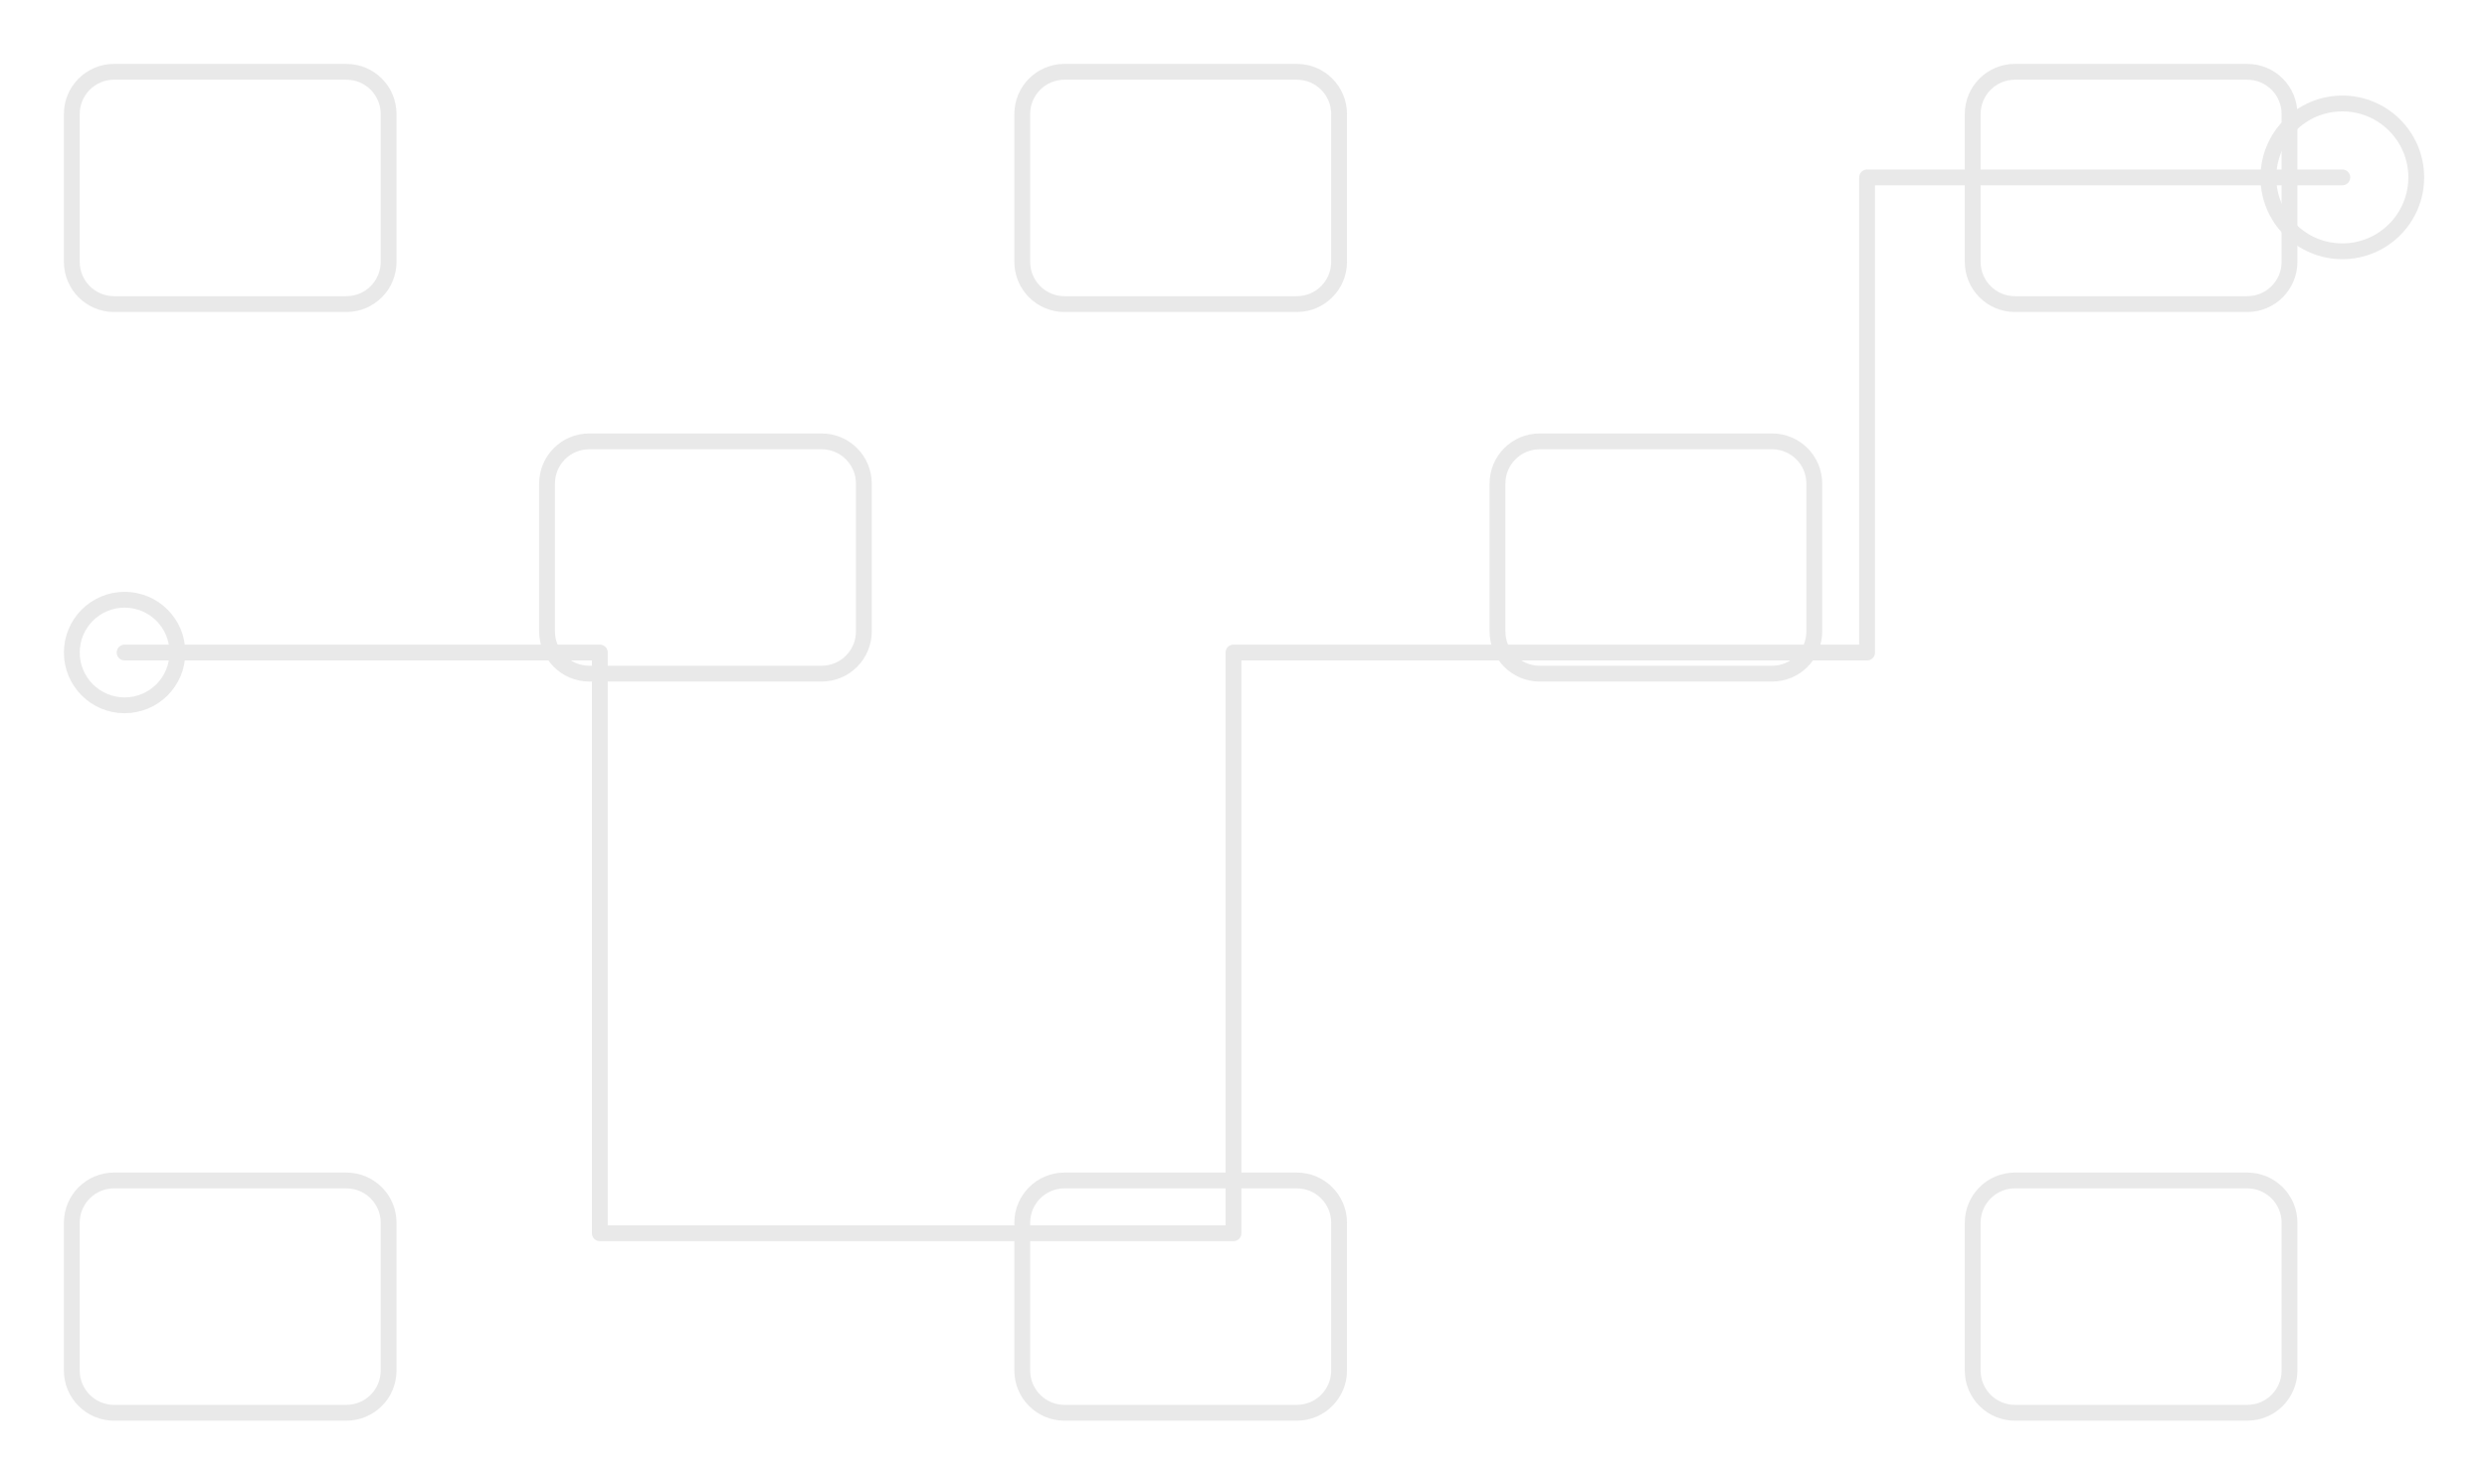
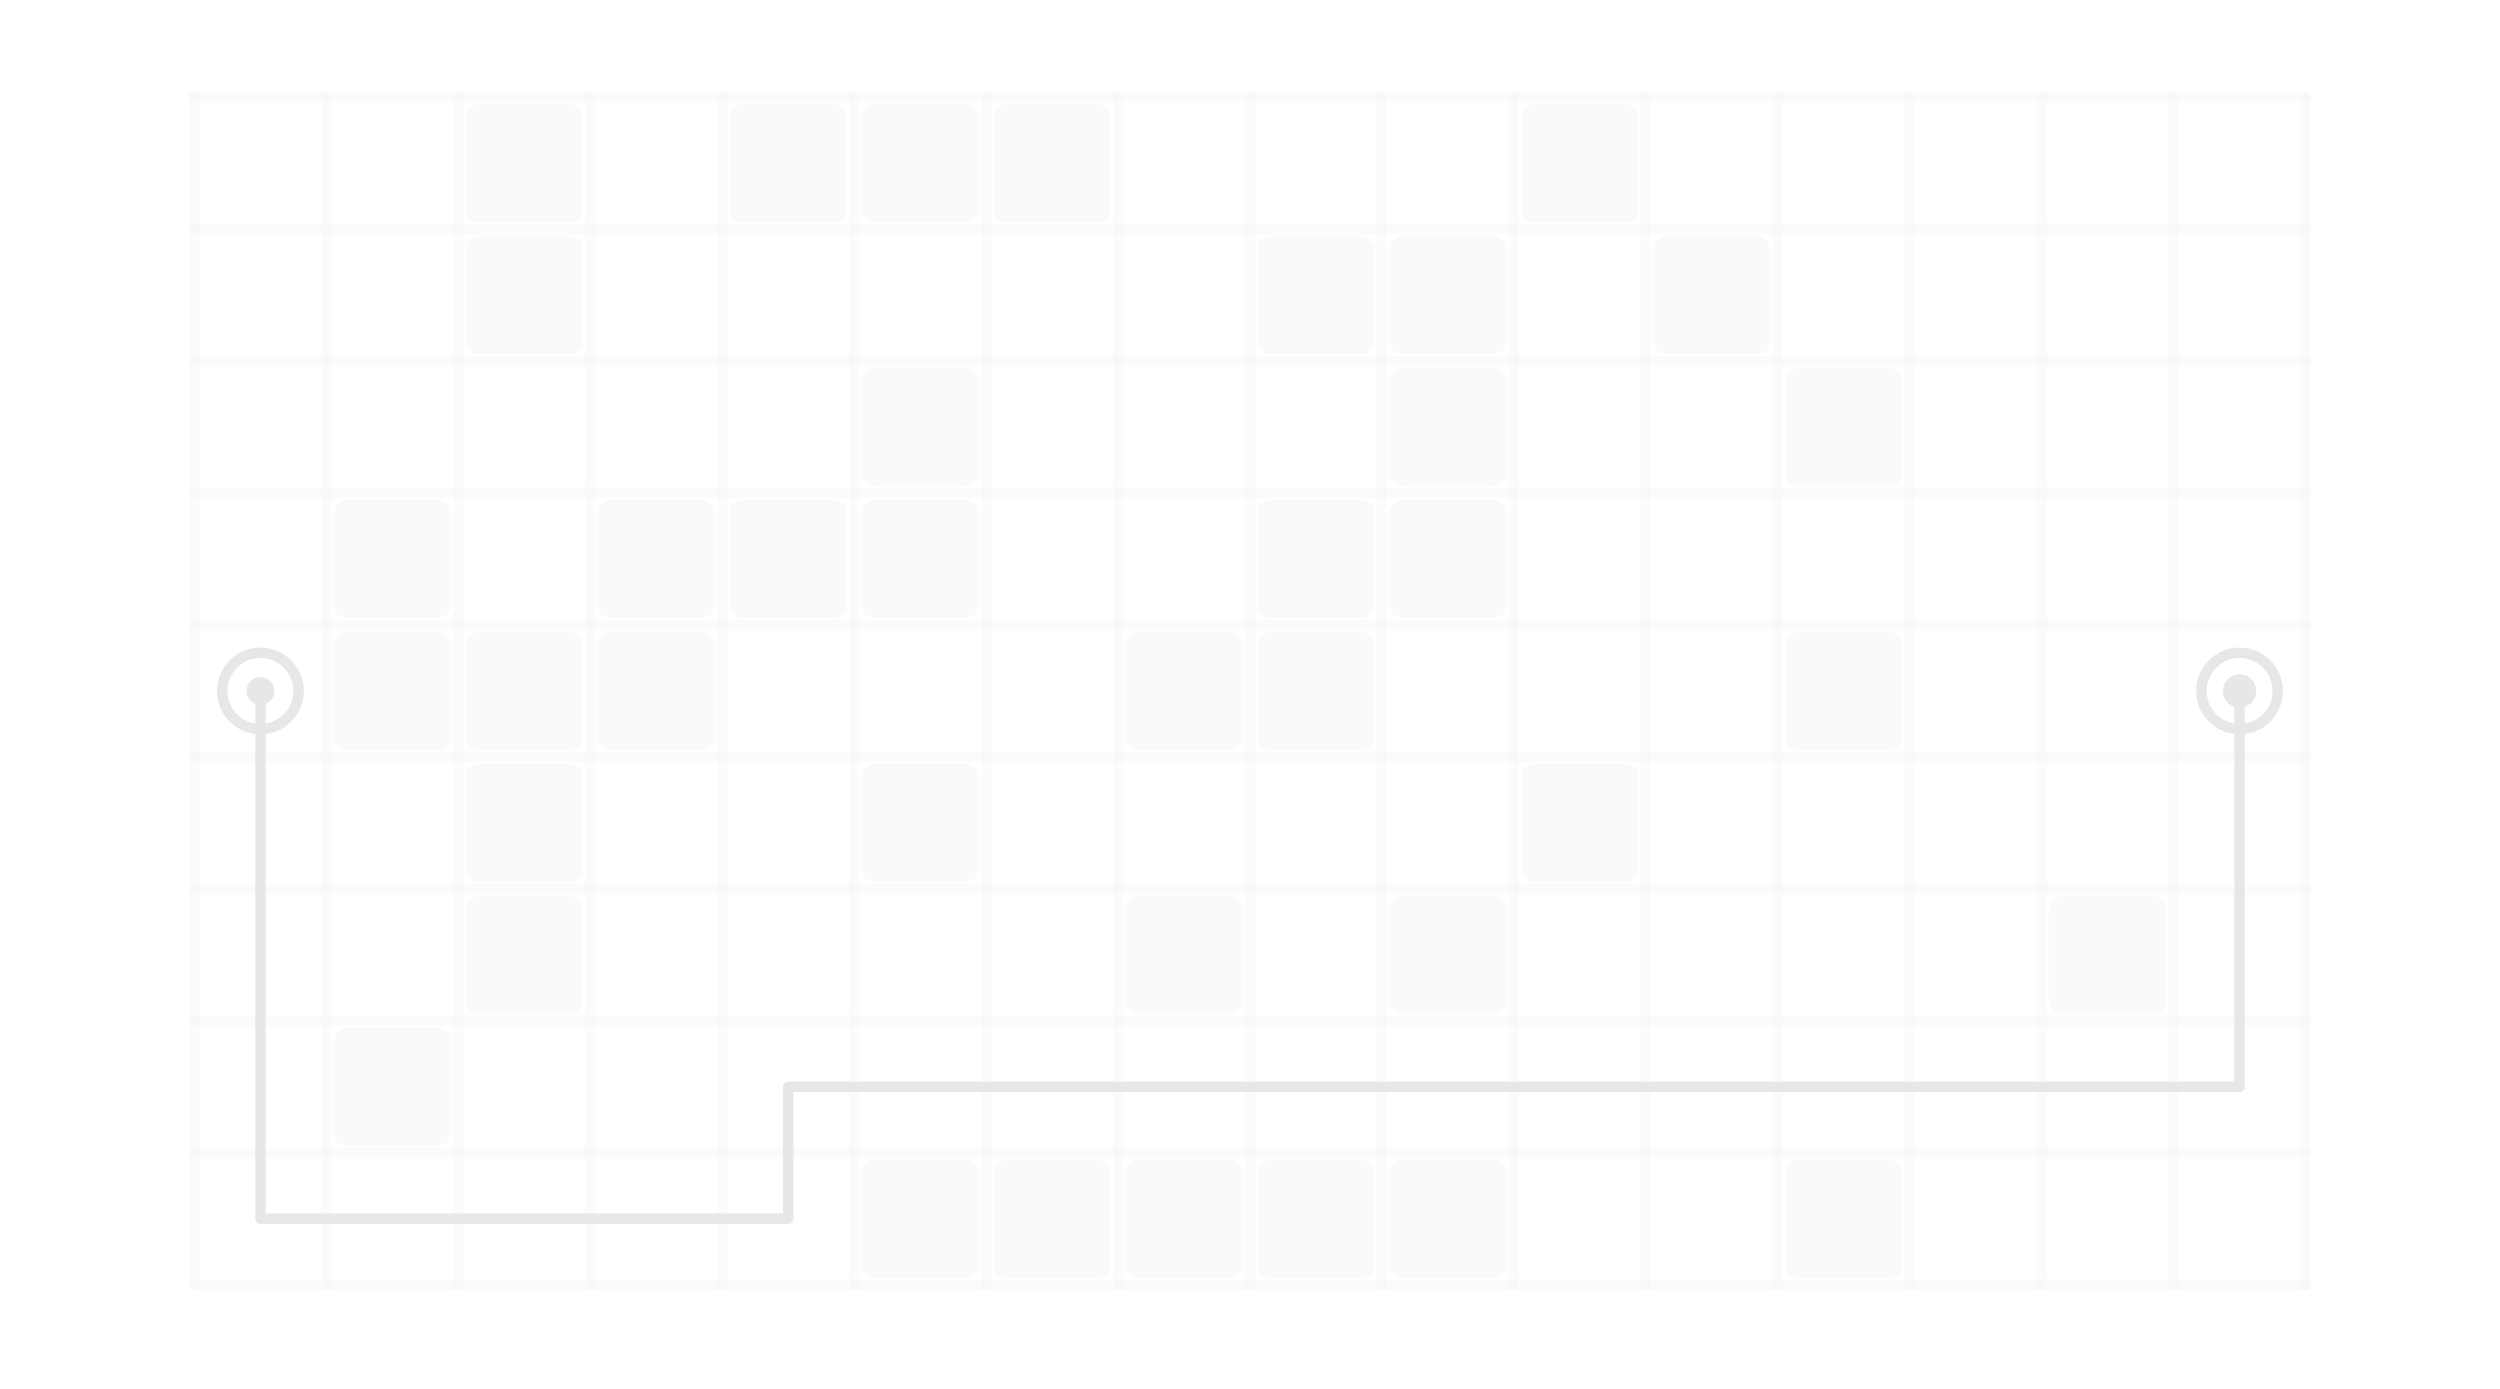
- <svg xmlns="http://www.w3.org/2000/svg" viewBox="68.2 28.2 235.5 140.5" fill="none">
-   <g stroke="#e4e4e4" stroke-width="1.5" stroke-linecap="round" stroke-linejoin="round" opacity=".8">
-     <rect x="75" y="35" width="30" height="22" rx="4" />
-     <rect x="165" y="35" width="30" height="22" rx="4" />
-     <rect x="255" y="35" width="30" height="22" rx="4" />
-     <rect x="120" y="70" width="30" height="22" rx="4" />
-     <rect x="210" y="70" width="30" height="22" rx="4" />
-     <rect x="75" y="140" width="30" height="22" rx="4" />
-     <rect x="165" y="140" width="30" height="22" rx="4" />
-     <rect x="255" y="140" width="30" height="22" rx="4" />
-     <path d="M80 90H125V145H185V90H245V45H290" />
-     <circle cx="80.00" cy="90.00" r="5.00" />
-     <circle cx="290.00" cy="45.00" r="7.00" />
+ <svg xmlns="http://www.w3.org/2000/svg" viewBox="0 0 360 200" fill="none">
+   <style>path,rect,circle,ellipse{fill:none;stroke:#e4e4e4;stroke-width:1.5;stroke-linecap:round;stroke-linejoin:round}.f{fill:#e4e4e4;stroke:none}.t{fill:#e4e4e4;stroke:none}.m{opacity:.4}.g{opacity:.14}.d{stroke-dasharray:3 5}</style>
+   <g opacity=".9">
+     <path class="g" d="M28 14L332 14" />
+     <path class="g" d="M28 33L332 33" />
+     <path class="g" d="M28 52L332 52" />
+     <path class="g" d="M28 71L332 71" />
+     <path class="g" d="M28 90L332 90" />
+     <path class="g" d="M28 109L332 109" />
+     <path class="g" d="M28 128L332 128" />
+     <path class="g" d="M28 147L332 147" />
+     <path class="g" d="M28 166L332 166" />
+     <path class="g" d="M28 185L332 185" />
+     <path class="g" d="M28 14L28 185" />
+     <path class="g" d="M47 14L47 185" />
+     <path class="g" d="M66 14L66 185" />
+     <path class="g" d="M85 14L85 185" />
+     <path class="g" d="M104 14L104 185" />
+     <path class="g" d="M123 14L123 185" />
+     <path class="g" d="M142 14L142 185" />
+     <path class="g" d="M161 14L161 185" />
+     <path class="g" d="M180 14L180 185" />
+     <path class="g" d="M199 14L199 185" />
+     <path class="g" d="M218 14L218 185" />
+     <path class="g" d="M237 14L237 185" />
+     <path class="g" d="M256 14L256 185" />
+     <path class="g" d="M275 14L275 185" />
+     <path class="g" d="M294 14L294 185" />
+     <path class="g" d="M313 14L313 185" />
+     <path class="g" d="M332 14L332 185" />
+     <rect class="f" x="67" y="15" width="17" height="17" rx="2" fill-opacity=".2" />
+     <rect class="f" x="105" y="15" width="17" height="17" rx="2" fill-opacity=".2" />
+     <rect class="f" x="124" y="15" width="17" height="17" rx="2" fill-opacity=".2" />
+     <rect class="f" x="143" y="15" width="17" height="17" rx="2" fill-opacity=".2" />
+     <rect class="f" x="219" y="15" width="17" height="17" rx="2" fill-opacity=".2" />
+     <rect class="f" x="67" y="34" width="17" height="17" rx="2" fill-opacity=".2" />
+     <rect class="f" x="181" y="34" width="17" height="17" rx="2" fill-opacity=".2" />
+     <rect class="f" x="200" y="34" width="17" height="17" rx="2" fill-opacity=".2" />
+     <rect class="f" x="238" y="34" width="17" height="17" rx="2" fill-opacity=".2" />
+     <rect class="f" x="124" y="53" width="17" height="17" rx="2" fill-opacity=".2" />
+     <rect class="f" x="200" y="53" width="17" height="17" rx="2" fill-opacity=".2" />
+     <rect class="f" x="257" y="53" width="17" height="17" rx="2" fill-opacity=".2" />
+     <rect class="f" x="48" y="72" width="17" height="17" rx="2" fill-opacity=".2" />
+     <rect class="f" x="86" y="72" width="17" height="17" rx="2" fill-opacity=".2" />
+     <rect class="f" x="105" y="72" width="17" height="17" rx="2" fill-opacity=".2" />
+     <rect class="f" x="124" y="72" width="17" height="17" rx="2" fill-opacity=".2" />
+     <rect class="f" x="181" y="72" width="17" height="17" rx="2" fill-opacity=".2" />
+     <rect class="f" x="200" y="72" width="17" height="17" rx="2" fill-opacity=".2" />
+     <rect class="f" x="48" y="91" width="17" height="17" rx="2" fill-opacity=".2" />
+     <rect class="f" x="67" y="91" width="17" height="17" rx="2" fill-opacity=".2" />
+     <rect class="f" x="86" y="91" width="17" height="17" rx="2" fill-opacity=".2" />
+     <rect class="f" x="162" y="91" width="17" height="17" rx="2" fill-opacity=".2" />
+     <rect class="f" x="181" y="91" width="17" height="17" rx="2" fill-opacity=".2" />
+     <rect class="f" x="257" y="91" width="17" height="17" rx="2" fill-opacity=".2" />
+     <rect class="f" x="67" y="110" width="17" height="17" rx="2" fill-opacity=".2" />
+     <rect class="f" x="124" y="110" width="17" height="17" rx="2" fill-opacity=".2" />
+     <rect class="f" x="219" y="110" width="17" height="17" rx="2" fill-opacity=".2" />
+     <rect class="f" x="67" y="129" width="17" height="17" rx="2" fill-opacity=".2" />
+     <rect class="f" x="162" y="129" width="17" height="17" rx="2" fill-opacity=".2" />
+     <rect class="f" x="200" y="129" width="17" height="17" rx="2" fill-opacity=".2" />
+     <rect class="f" x="295" y="129" width="17" height="17" rx="2" fill-opacity=".2" />
+     <rect class="f" x="48" y="148" width="17" height="17" rx="2" fill-opacity=".2" />
+     <rect class="f" x="124" y="167" width="17" height="17" rx="2" fill-opacity=".2" />
+     <rect class="f" x="143" y="167" width="17" height="17" rx="2" fill-opacity=".2" />
+     <rect class="f" x="162" y="167" width="17" height="17" rx="2" fill-opacity=".2" />
+     <rect class="f" x="181" y="167" width="17" height="17" rx="2" fill-opacity=".2" />
+     <rect class="f" x="200" y="167" width="17" height="17" rx="2" fill-opacity=".2" />
+     <rect class="f" x="257" y="167" width="17" height="17" rx="2" fill-opacity=".2" />
+     <path d="M37.5 99.5L37.5 118.5L37.5 137.5L37.5 156.5L37.5 175.5L56.5 175.5L75.5 175.5L94.5 175.5L113.5 175.5L113.5 156.5L132.5 156.5L151.5 156.5L170.5 156.5L189.5 156.5L208.5 156.5L227.5 156.5L246.5 156.5L265.5 156.5L284.5 156.5L303.5 156.5L322.5 156.5L322.5 137.5L322.5 118.5L322.5 99.5" />
+     <circle cx="37.5" cy="99.5" r="5.5" />
+     <circle class="f" cx="37.5" cy="99.5" r="2" />
+     <circle cx="322.5" cy="99.5" r="5.5" />
+     <circle class="f" cx="322.5" cy="99.5" r="2.4" />
  </g>
</svg>
